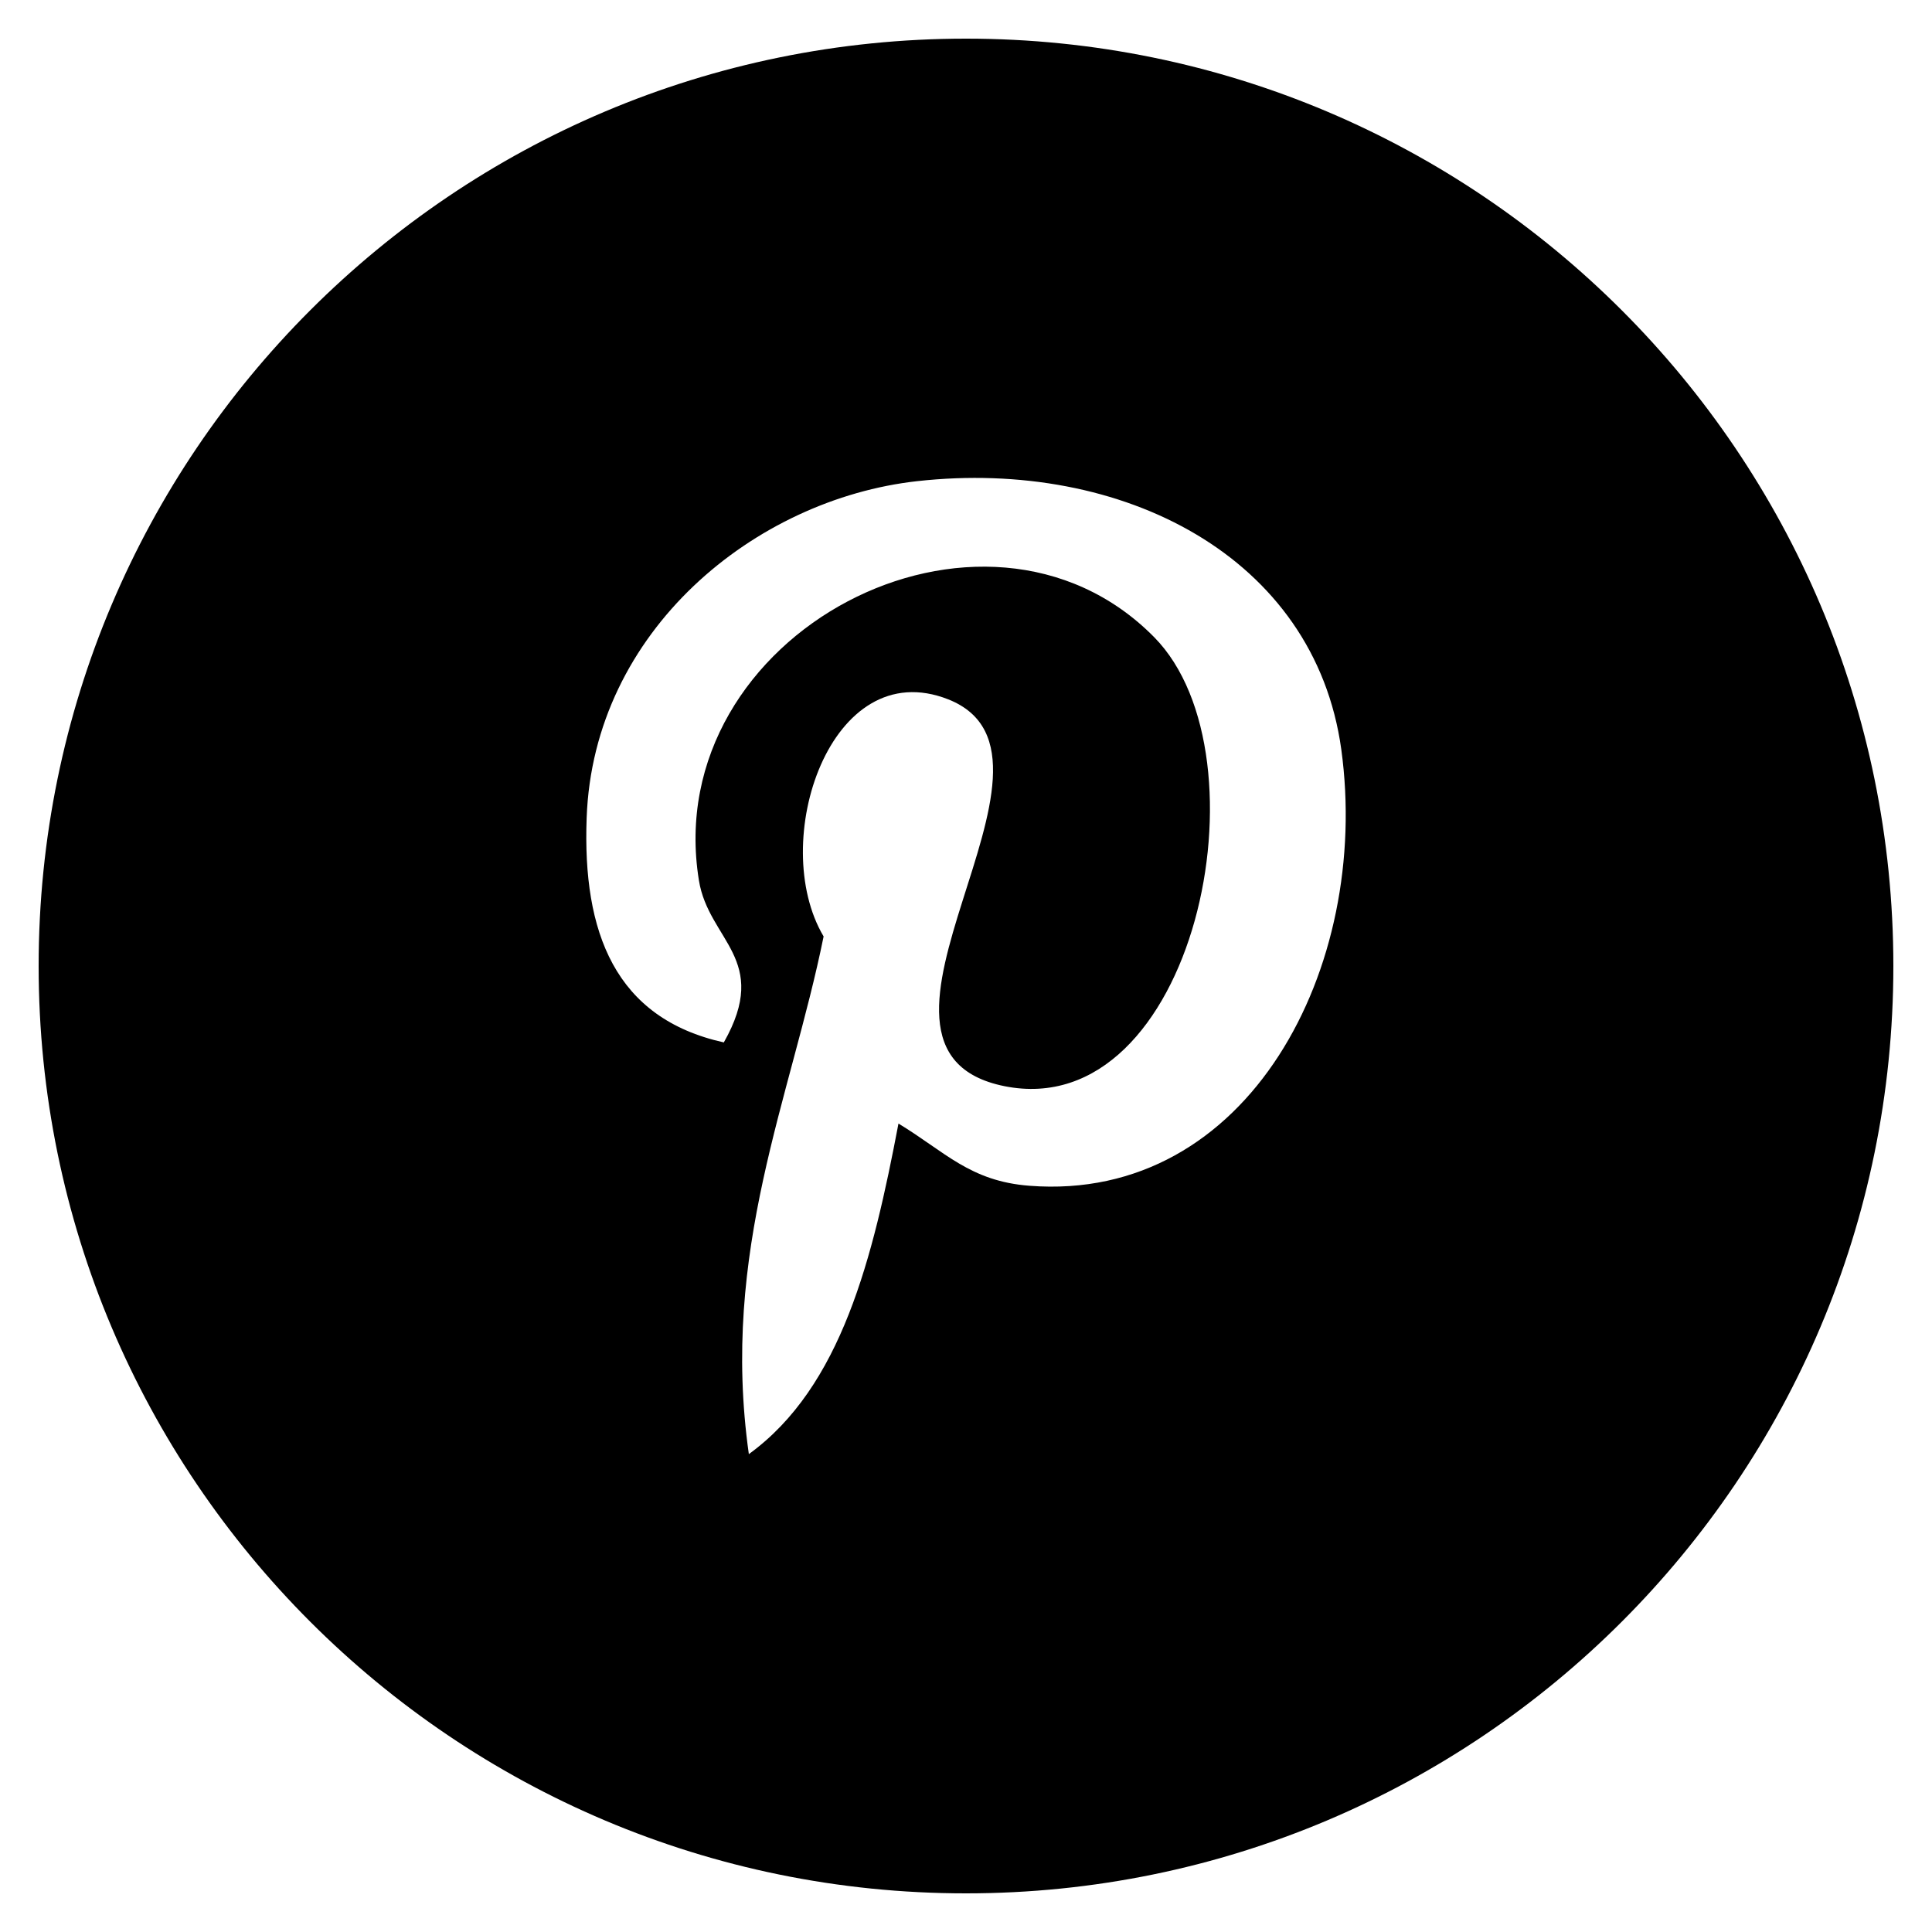
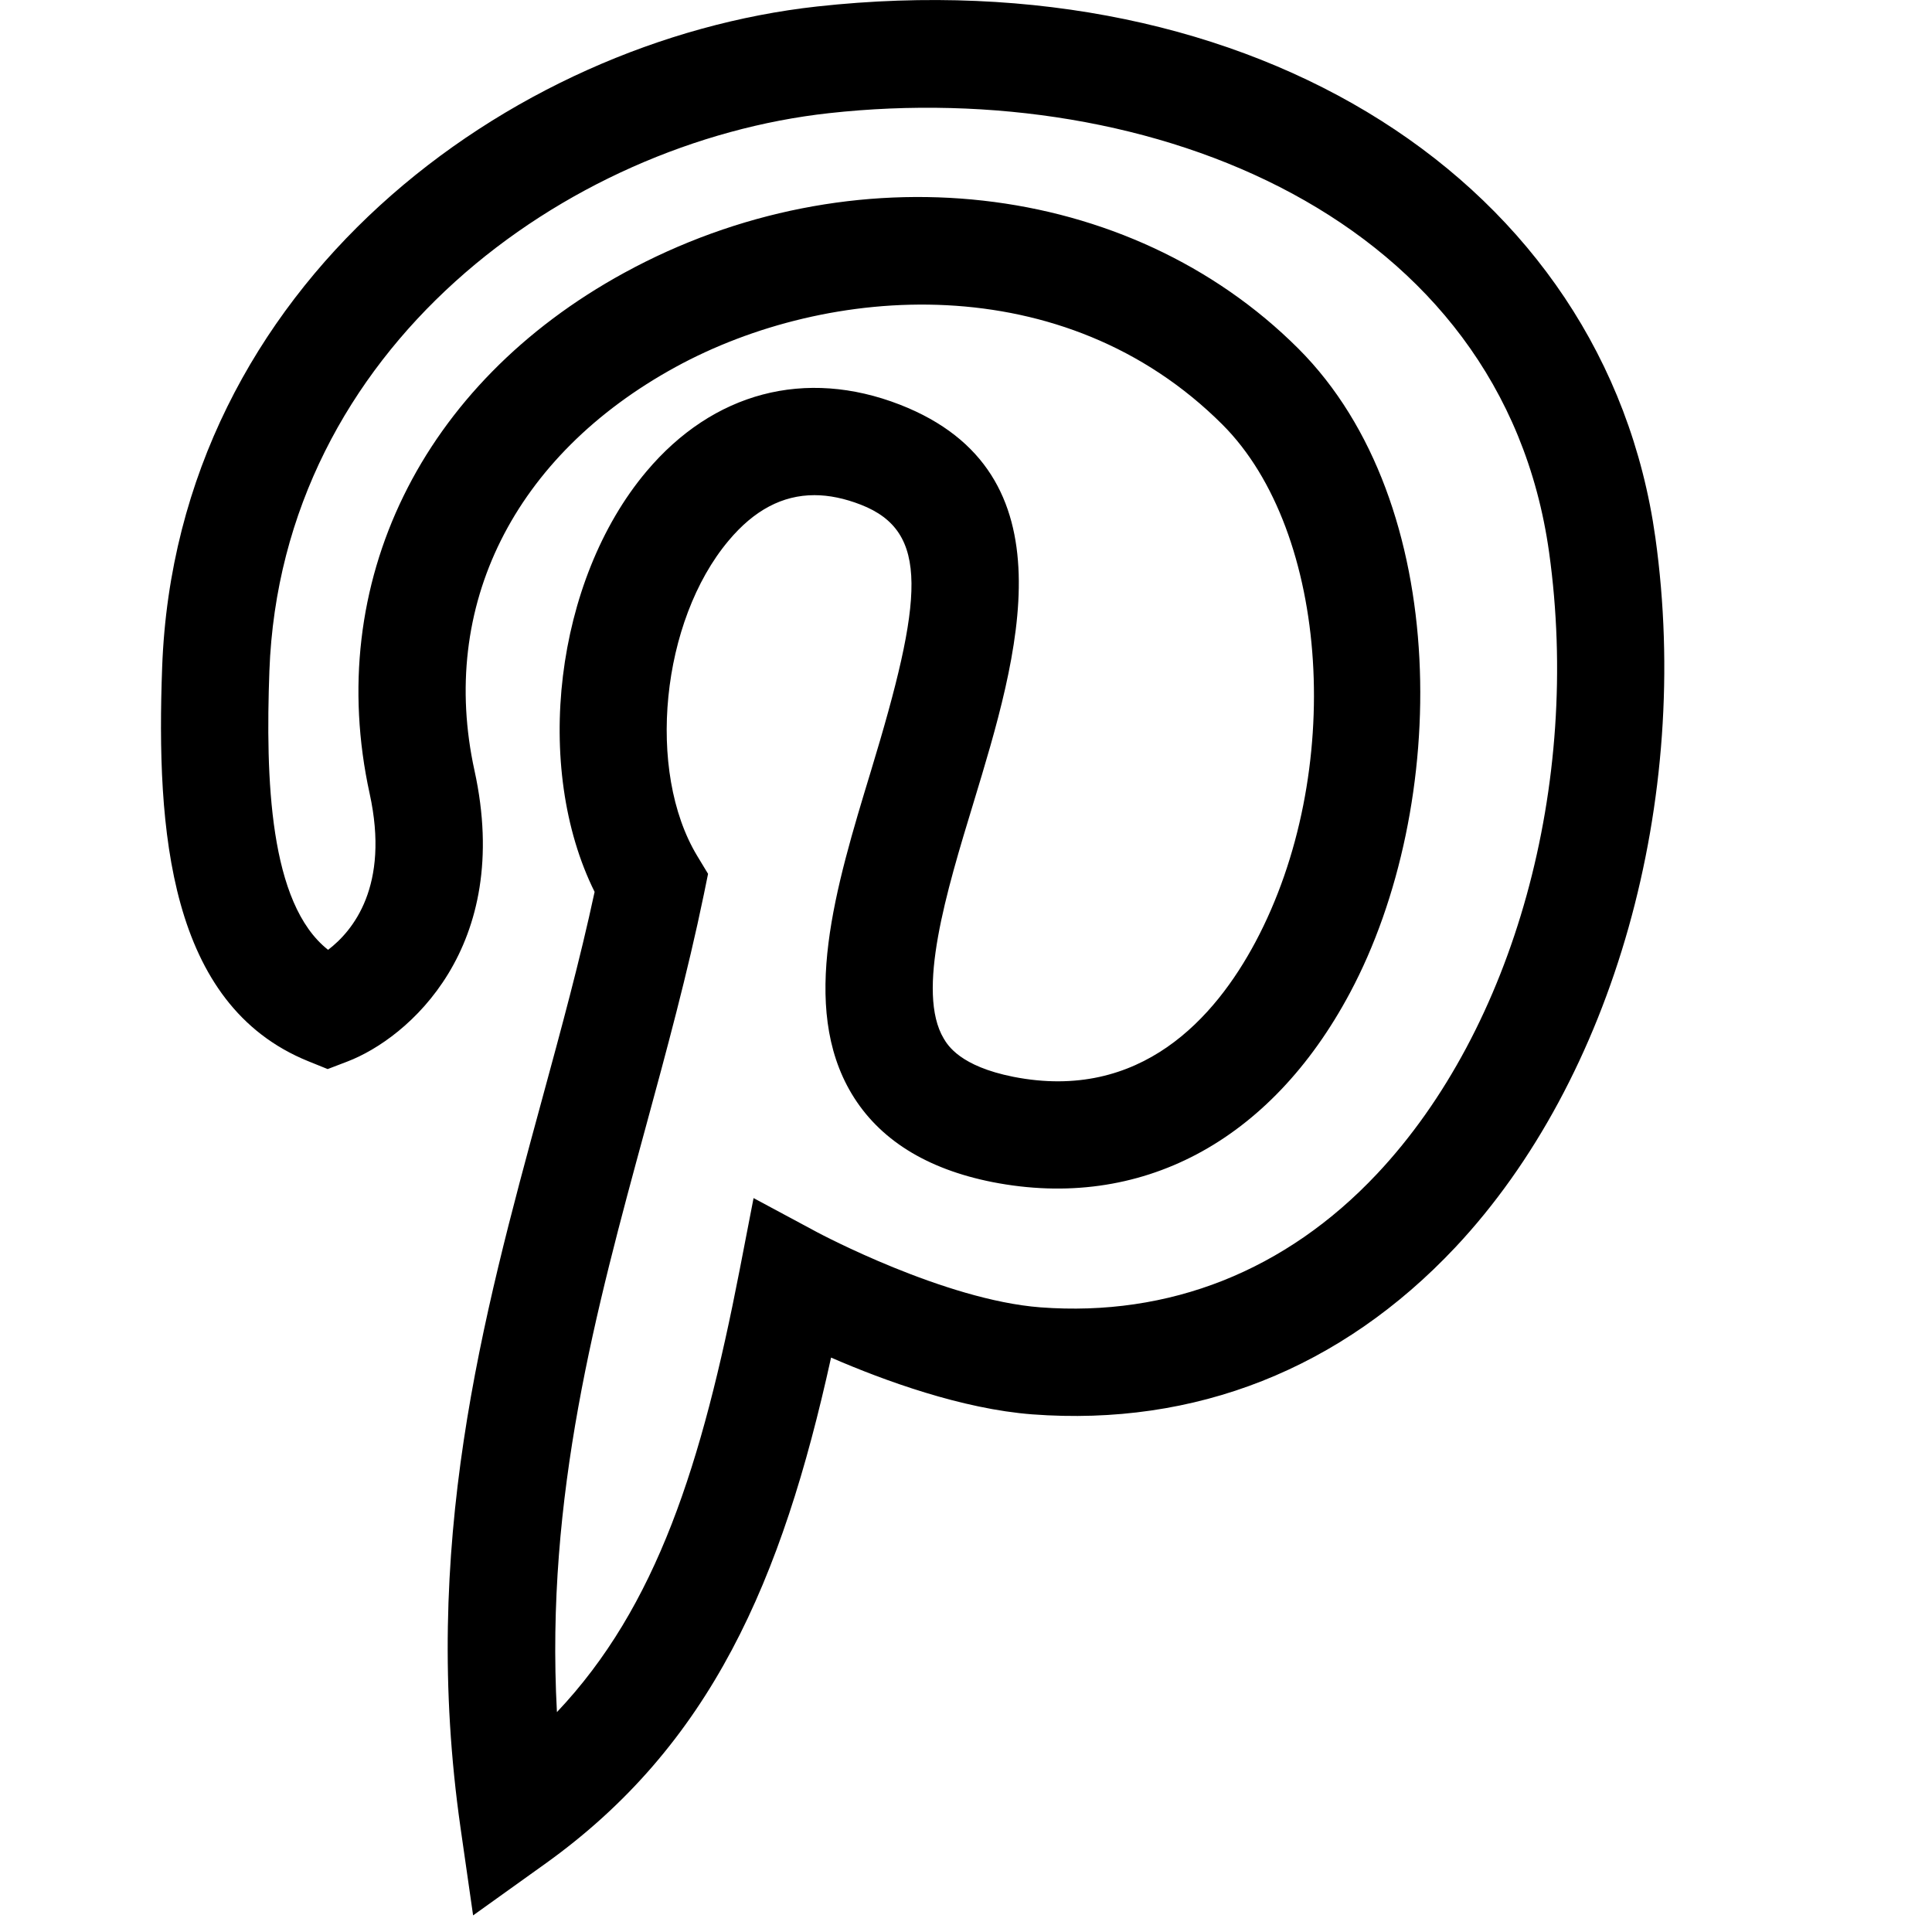
- <svg xmlns="http://www.w3.org/2000/svg" width="256" height="256" viewBox="0 0 20 20">
-   <rect x="0" y="0" width="20" height="20" rx="8" fill="none" />
-   <svg viewBox="0 0 20 20" fill="#000000" x="0" y="0" width="20" height="20">
-     <path fill="#000000" d="M10 .4C4.698.4.4 4.698.4 10s4.298 9.6 9.6 9.6s9.6-4.298 9.6-9.6S15.302.4 10 .4zm.657 11.875c-.616-.047-.874-.352-1.356-.644c-.265 1.391-.589 2.725-1.549 3.422c-.297-2.104.434-3.682.774-5.359c-.579-.975.069-2.936 1.291-2.454c1.503.596-1.302 3.625.581 4.004c1.966.394 2.769-3.412 1.55-4.648c-1.762-1.787-5.127-.041-4.713 2.517c.1.625.747.815.258 1.678c-1.127-.25-1.464-1.139-1.42-2.324c.069-1.94 1.743-3.299 3.421-3.486c2.123-.236 4.115.779 4.391 2.777c.309 2.254-.959 4.693-3.228 4.517z" />
-   </svg>
+ <svg xmlns="http://www.w3.org/2000/svg" fill="#000000" width="800px" height="800px" viewBox="0 0 1920 1920">
+   <path d="M1368.619 1166.432c-90.774 96.64-206.614 142.4-334.614 132.8-95.573-7.253-220.053-73.707-221.333-74.347l-63.787-34.24-13.76 71.04c-37.653 193.6-82.346 334.827-181.653 439.787-11.627-214.613 38.933-400.213 88-580.48 20.587-75.52 41.813-153.707 58.027-232.213l4.16-20.374-10.774-17.813c-50.88-84.267-35.946-233.6 31.254-313.387 25.28-30.186 53.44-45.12 85.226-45.12 14.614 0 29.974 3.2 46.187 9.494 68.587 26.773 62.187 92.8 9.813 265.173-34.88 114.773-70.933 233.387-18.986 320.213 27.093 45.227 74.133 74.774 139.946 87.787 146.56 28.693 276.054-39.573 355.307-188.16 98.987-185.387 101.973-486.827-51.307-640.107-168.32-168.106-443.733-199.04-670.08-75.306-201.706 110.293-298.56 308.586-252.906 517.44 20.16 91.946-16.64 136.533-41.28 155.306-58.56-45.973-62.187-170.24-58.347-277.013 11.84-321.6 295.253-525.76 556.16-554.453 320.427-35.414 669.12 103.253 715.627 436.586 32.106 230.294-34.88 472.64-170.88 617.387m276.48-632.107C1595.712 180.62 1245.312-41.14 812.139 6.432c-305.174 33.6-637.014 275.2-650.987 656.64-5.973 162.027 6.613 335.253 144.96 391.467l19.52 7.893 19.52-7.467c60.587-23.146 164.907-113.386 126.4-289.173-35.733-163.2 39.04-313.067 199.893-401.067 151.36-82.773 386.027-100.053 543.467 57.28 106.667 106.667 121.92 346.987 32.64 514.347-39.893 74.773-113.813 158.72-240.533 133.76-52.587-10.453-65.067-31.147-69.12-37.973-27.627-46.187 2.666-146.134 29.546-234.347 44.374-146.133 99.734-328.213-73.066-395.627-94.08-36.586-185.707-12.373-251.947 66.347-91.307 108.48-112.853 294.4-51.52 417.813-14.72 68.587-33.067 135.787-52.373 206.72-59.414 218.134-120.854 443.734-80.854 723.52l12.48 86.934 71.36-51.094c165.12-118.08 235.627-281.706 284.374-503.253 52.8 22.933 130.133 51.093 200 56.427 162.133 12.16 306.88-45.227 420.48-166.08 157.226-167.467 235.2-444.16 198.72-705.174" fill-rule="evenodd" />
</svg>
